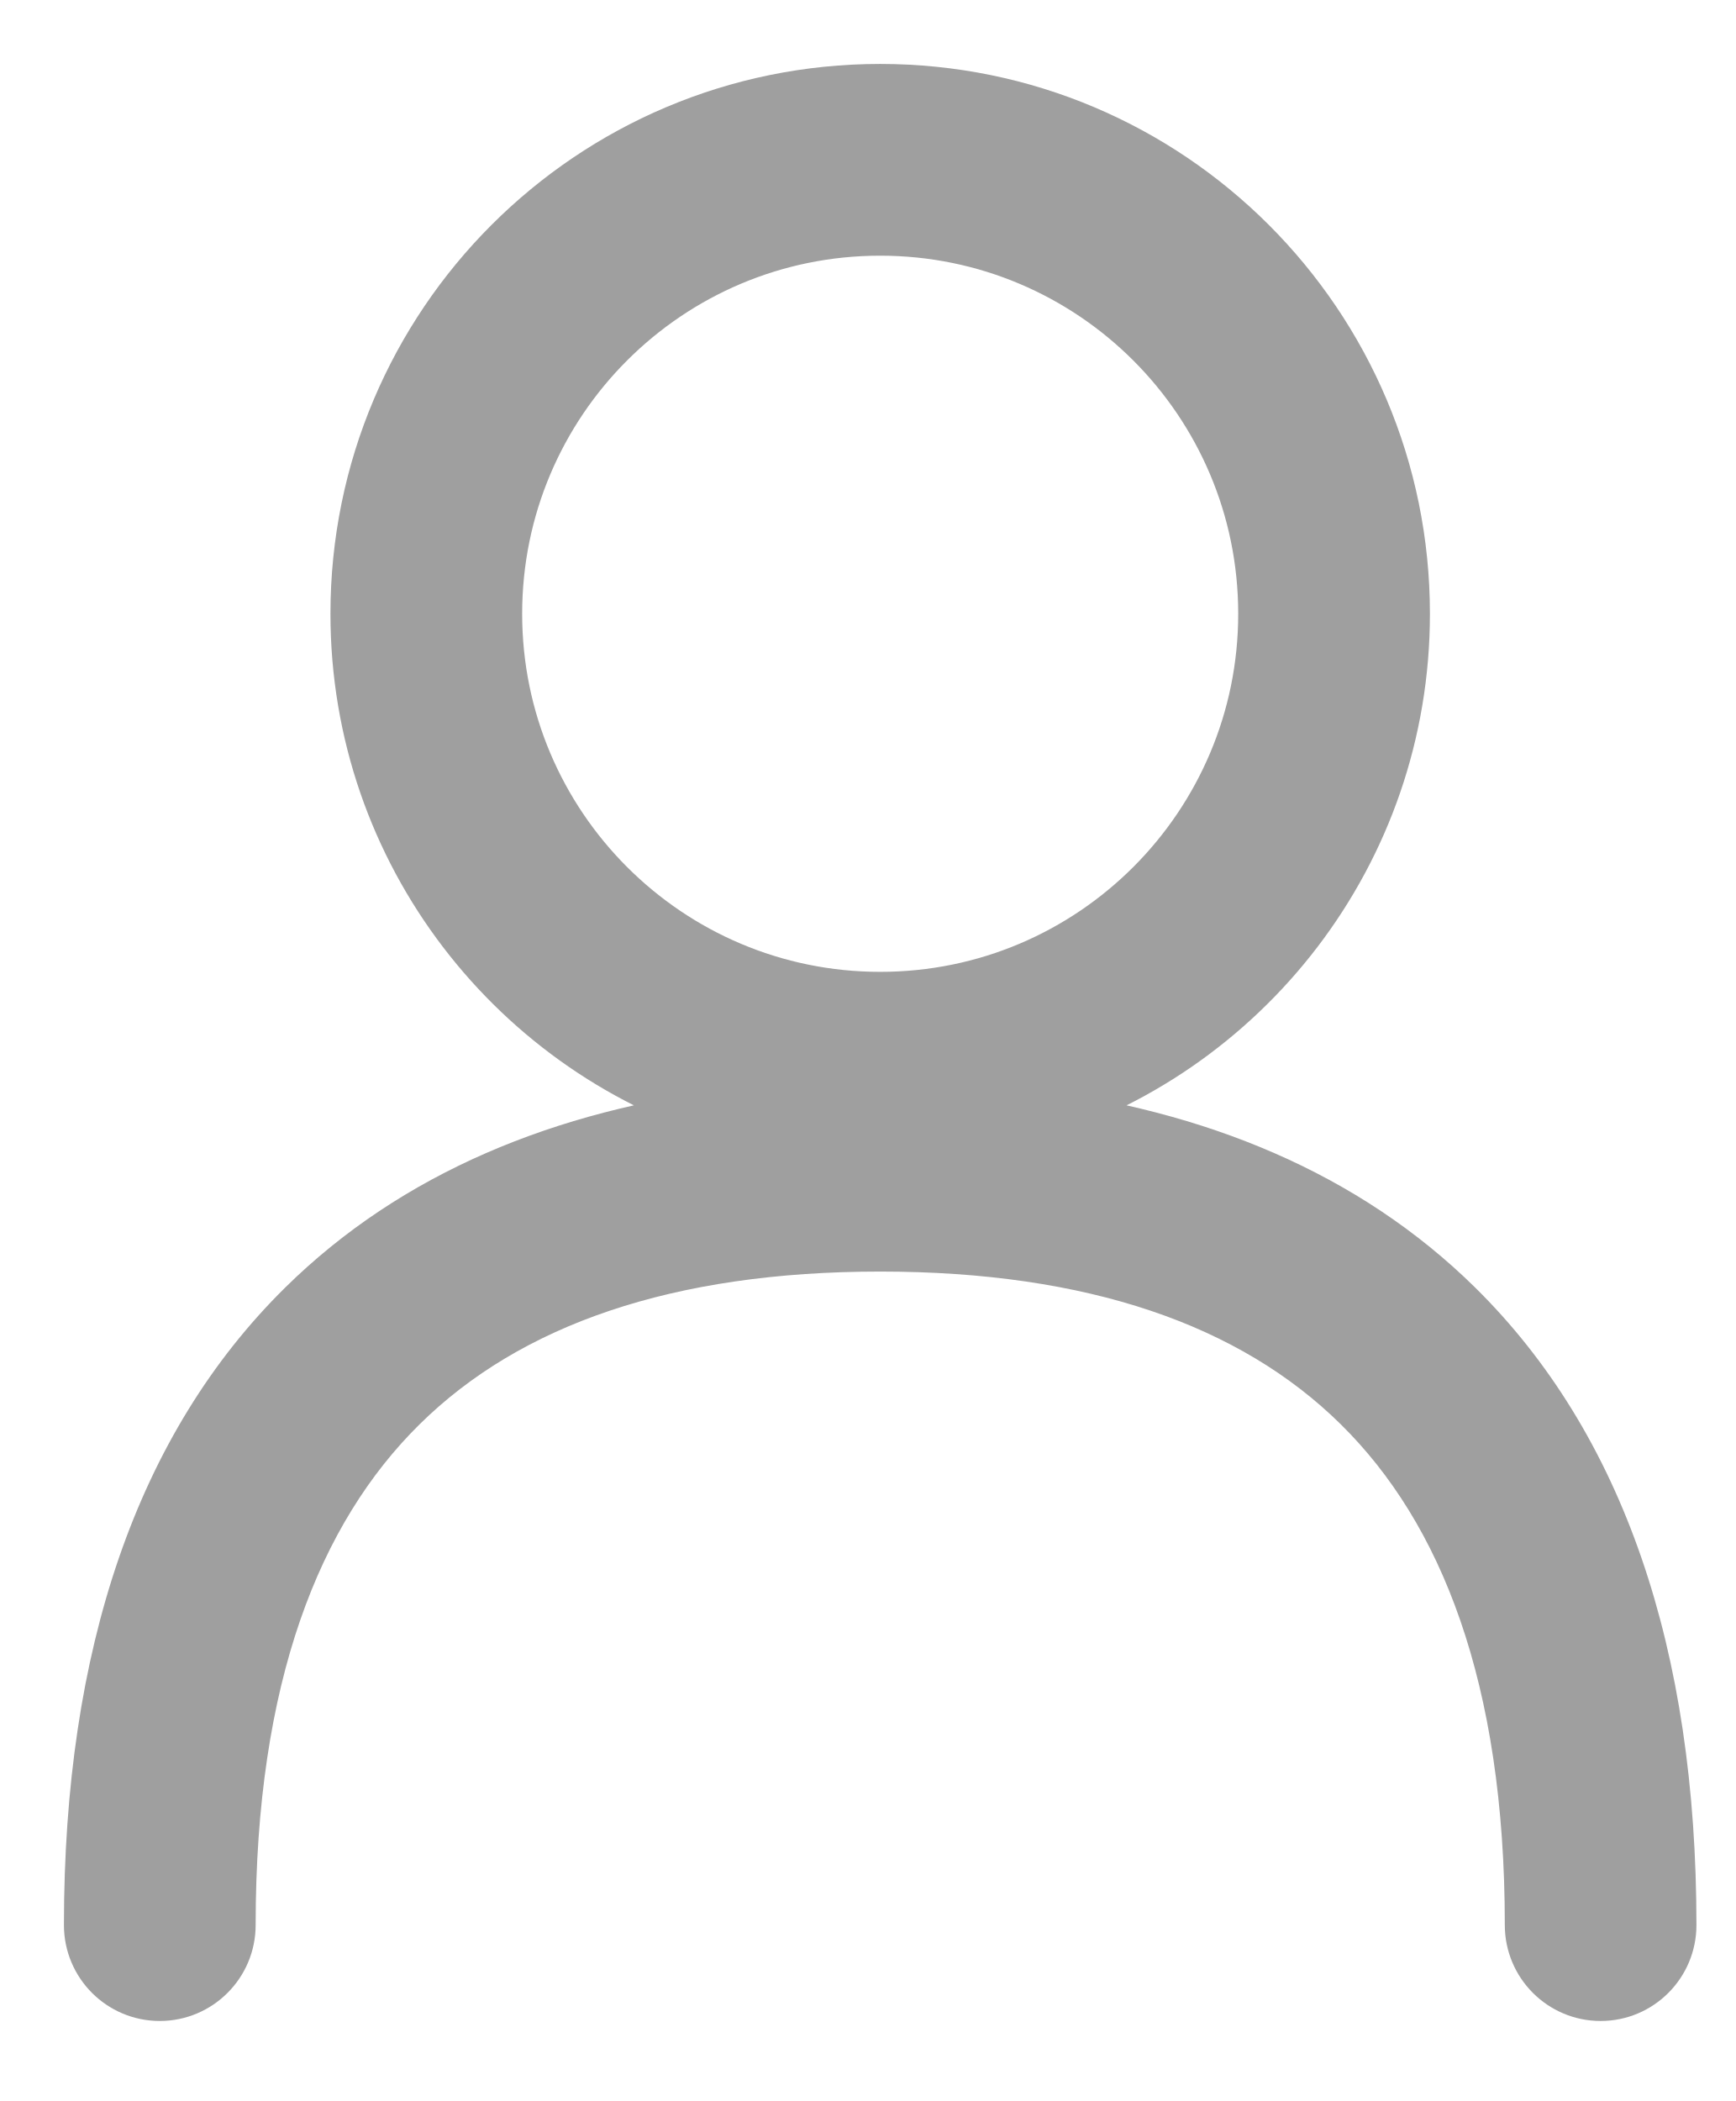
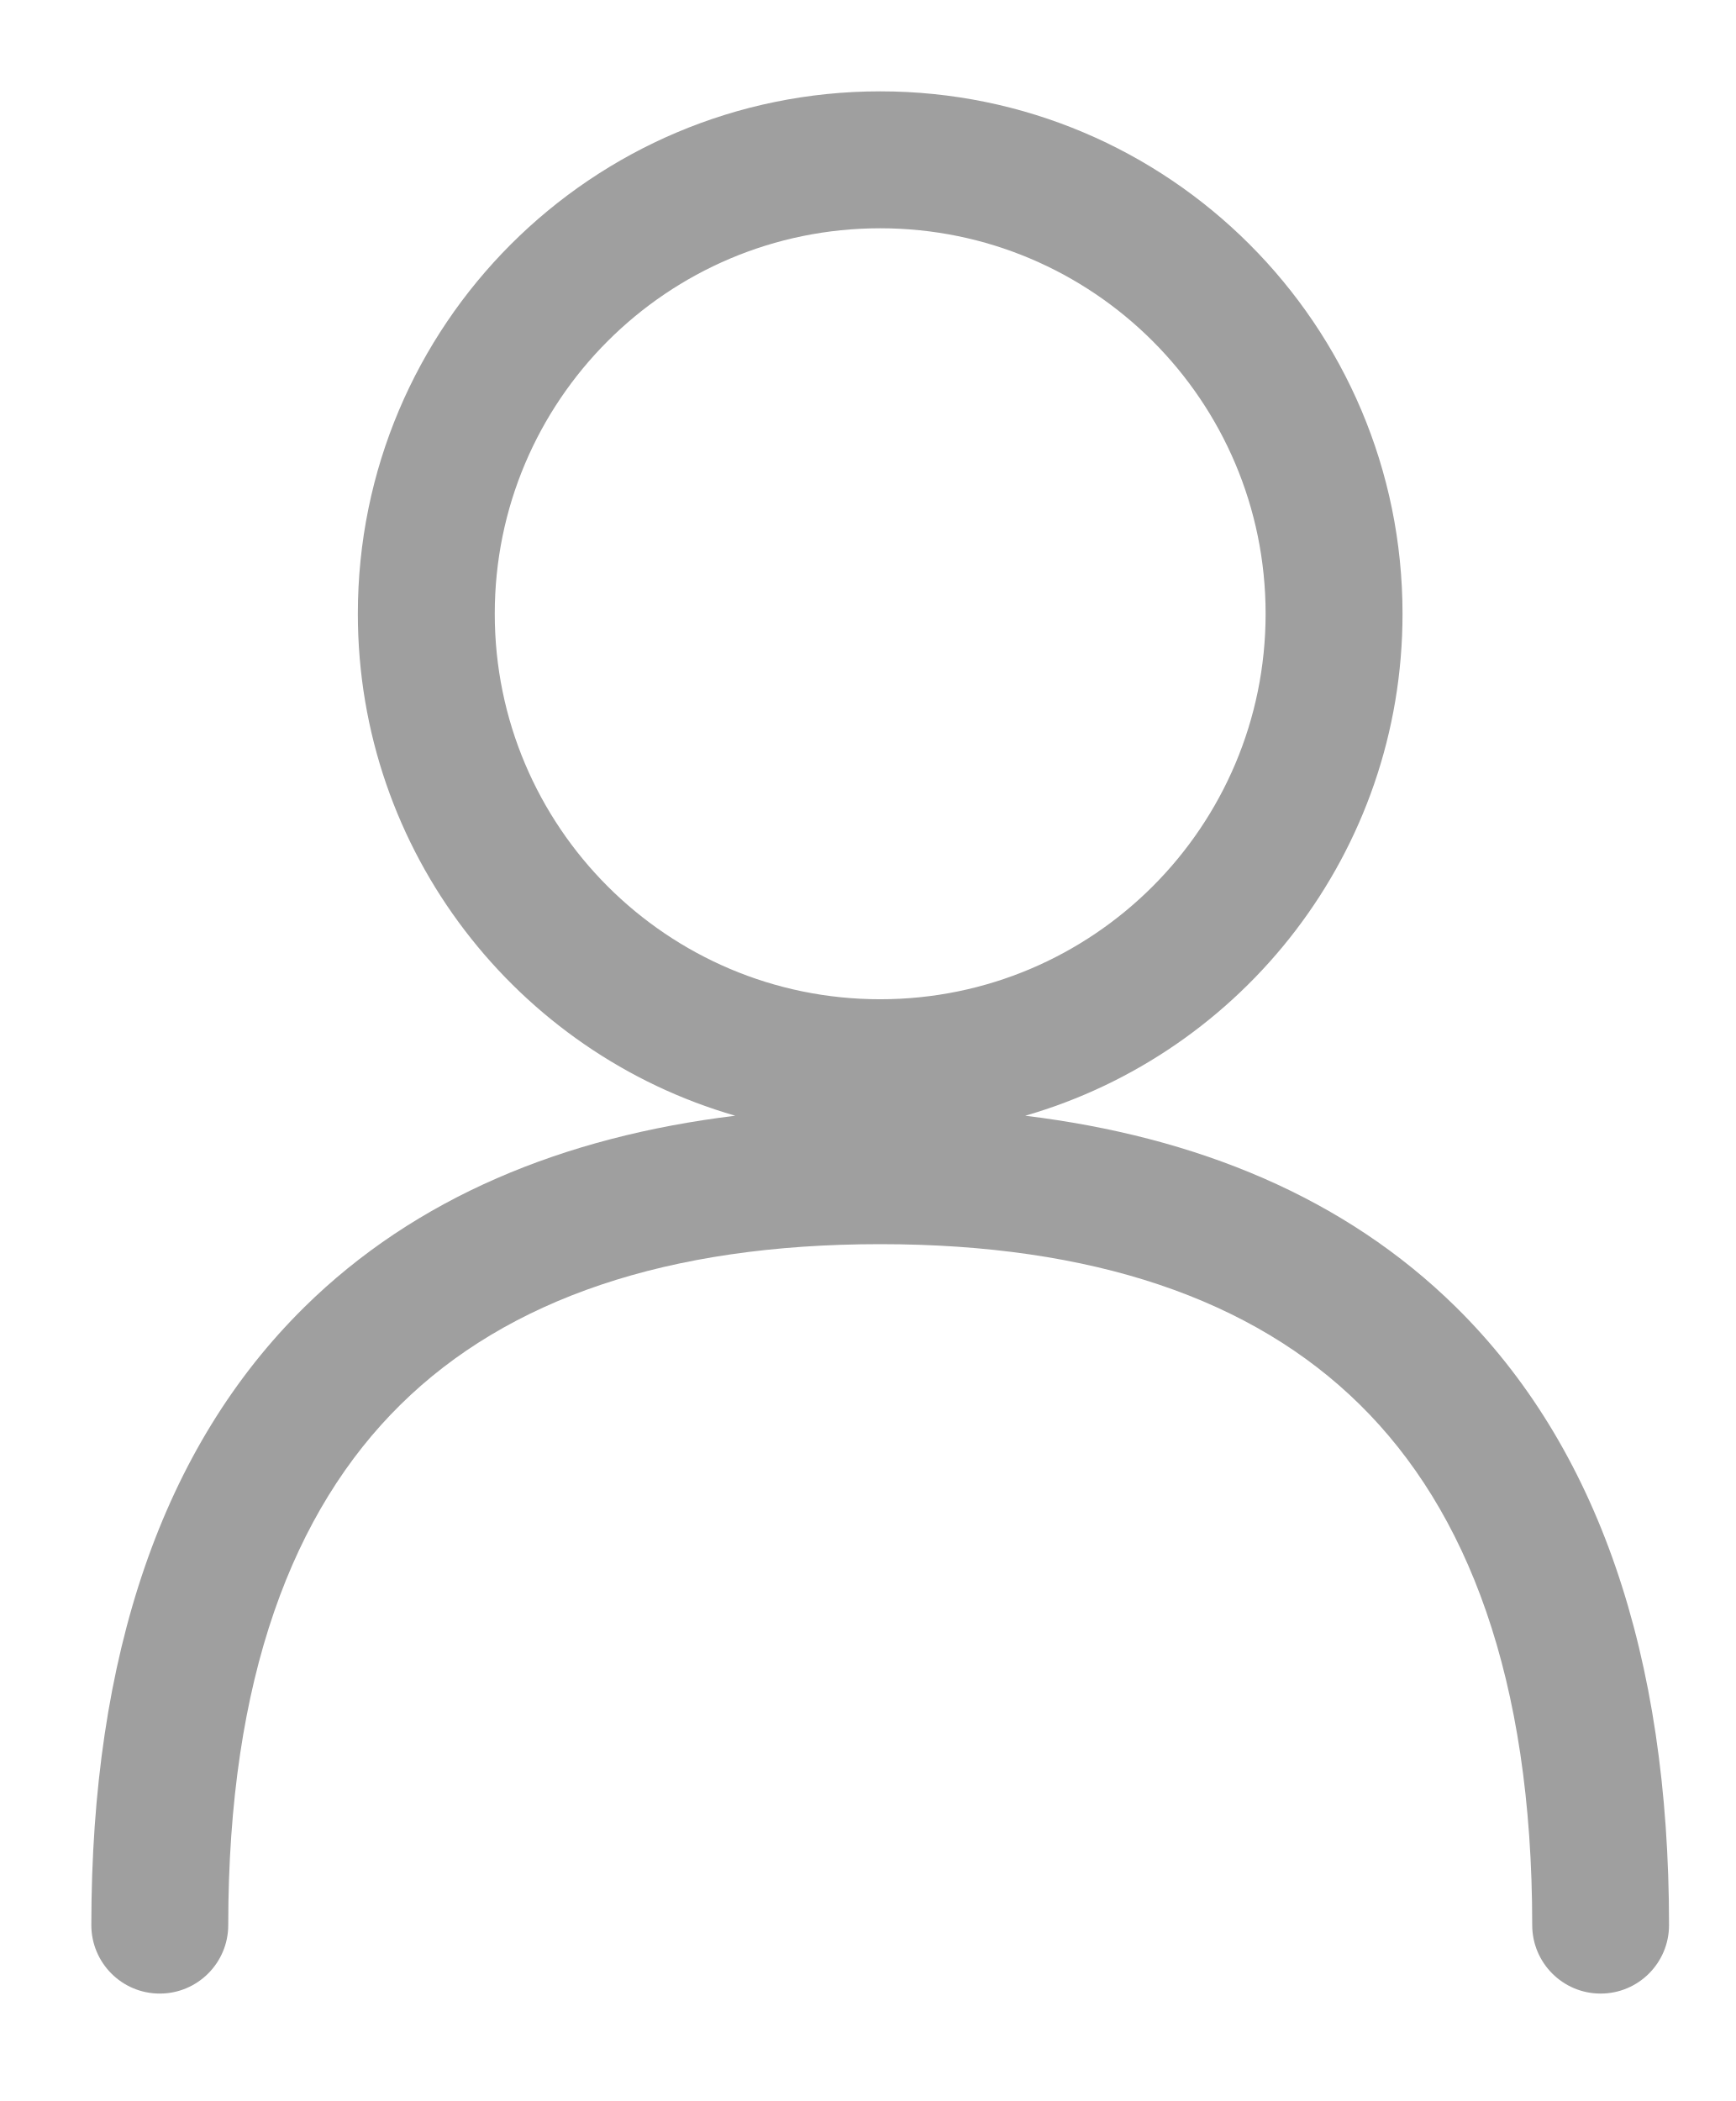
<svg xmlns="http://www.w3.org/2000/svg" width="19" height="23" viewBox="0 0 19 23" fill="none">
-   <path fill-rule="evenodd" clip-rule="evenodd" d="M9.637 1C6.479 1 3.918 3.56 3.918 6.719C3.918 9.326 5.664 11.526 8.05 12.214C6.166 12.444 4.55 13.11 3.333 14.309C1.784 15.836 1 18.109 1 21.074C1 21.488 1.335 21.824 1.749 21.824C2.163 21.824 2.499 21.488 2.499 21.074C2.499 18.361 3.213 16.532 4.385 15.377C5.56 14.219 7.313 13.62 9.637 13.62C11.961 13.62 13.714 14.219 14.889 15.377C16.061 16.532 16.776 18.361 16.776 21.074C16.776 21.488 17.111 21.824 17.525 21.824C17.939 21.824 18.274 21.488 18.274 21.074C18.274 18.109 17.49 15.836 15.941 14.309C14.724 13.11 13.108 12.444 11.225 12.214C13.611 11.526 15.356 9.326 15.356 6.719C15.356 3.56 12.795 1 9.637 1ZM5.417 6.719C5.417 4.388 7.306 2.499 9.637 2.499C11.968 2.499 13.857 4.388 13.857 6.719C13.857 9.049 11.968 10.939 9.637 10.939C7.306 10.939 5.417 9.049 5.417 6.719Z" fill="#9F9F9F" stroke="#9F9F9F" stroke-width="0.6" />
+   <path fill-rule="evenodd" clip-rule="evenodd" d="M9.637 1C6.479 1 3.918 3.56 3.918 6.719C3.918 9.326 5.664 11.526 8.05 12.214C6.166 12.444 4.55 13.11 3.333 14.309C1.784 15.836 1 18.109 1 21.074C1 21.488 1.335 21.824 1.749 21.824C2.163 21.824 2.499 21.488 2.499 21.074C2.499 18.361 3.213 16.532 4.385 15.377C5.56 14.219 7.313 13.62 9.637 13.62C11.961 13.62 13.714 14.219 14.889 15.377C16.061 16.532 16.776 18.361 16.776 21.074C16.776 21.488 17.111 21.824 17.525 21.824C17.939 21.824 18.274 21.488 18.274 21.074C18.274 18.109 17.49 15.836 15.941 14.309C14.724 13.11 13.108 12.444 11.225 12.214C13.611 11.526 15.356 9.326 15.356 6.719C15.356 3.56 12.795 1 9.637 1ZM5.417 6.719C5.417 4.388 7.306 2.499 9.637 2.499C11.968 2.499 13.857 4.388 13.857 6.719C13.857 9.049 11.968 10.939 9.637 10.939C7.306 10.939 5.417 9.049 5.417 6.719Z" fill="#9F9F9F" stroke="current" stroke-width="0.6" />
</svg>
